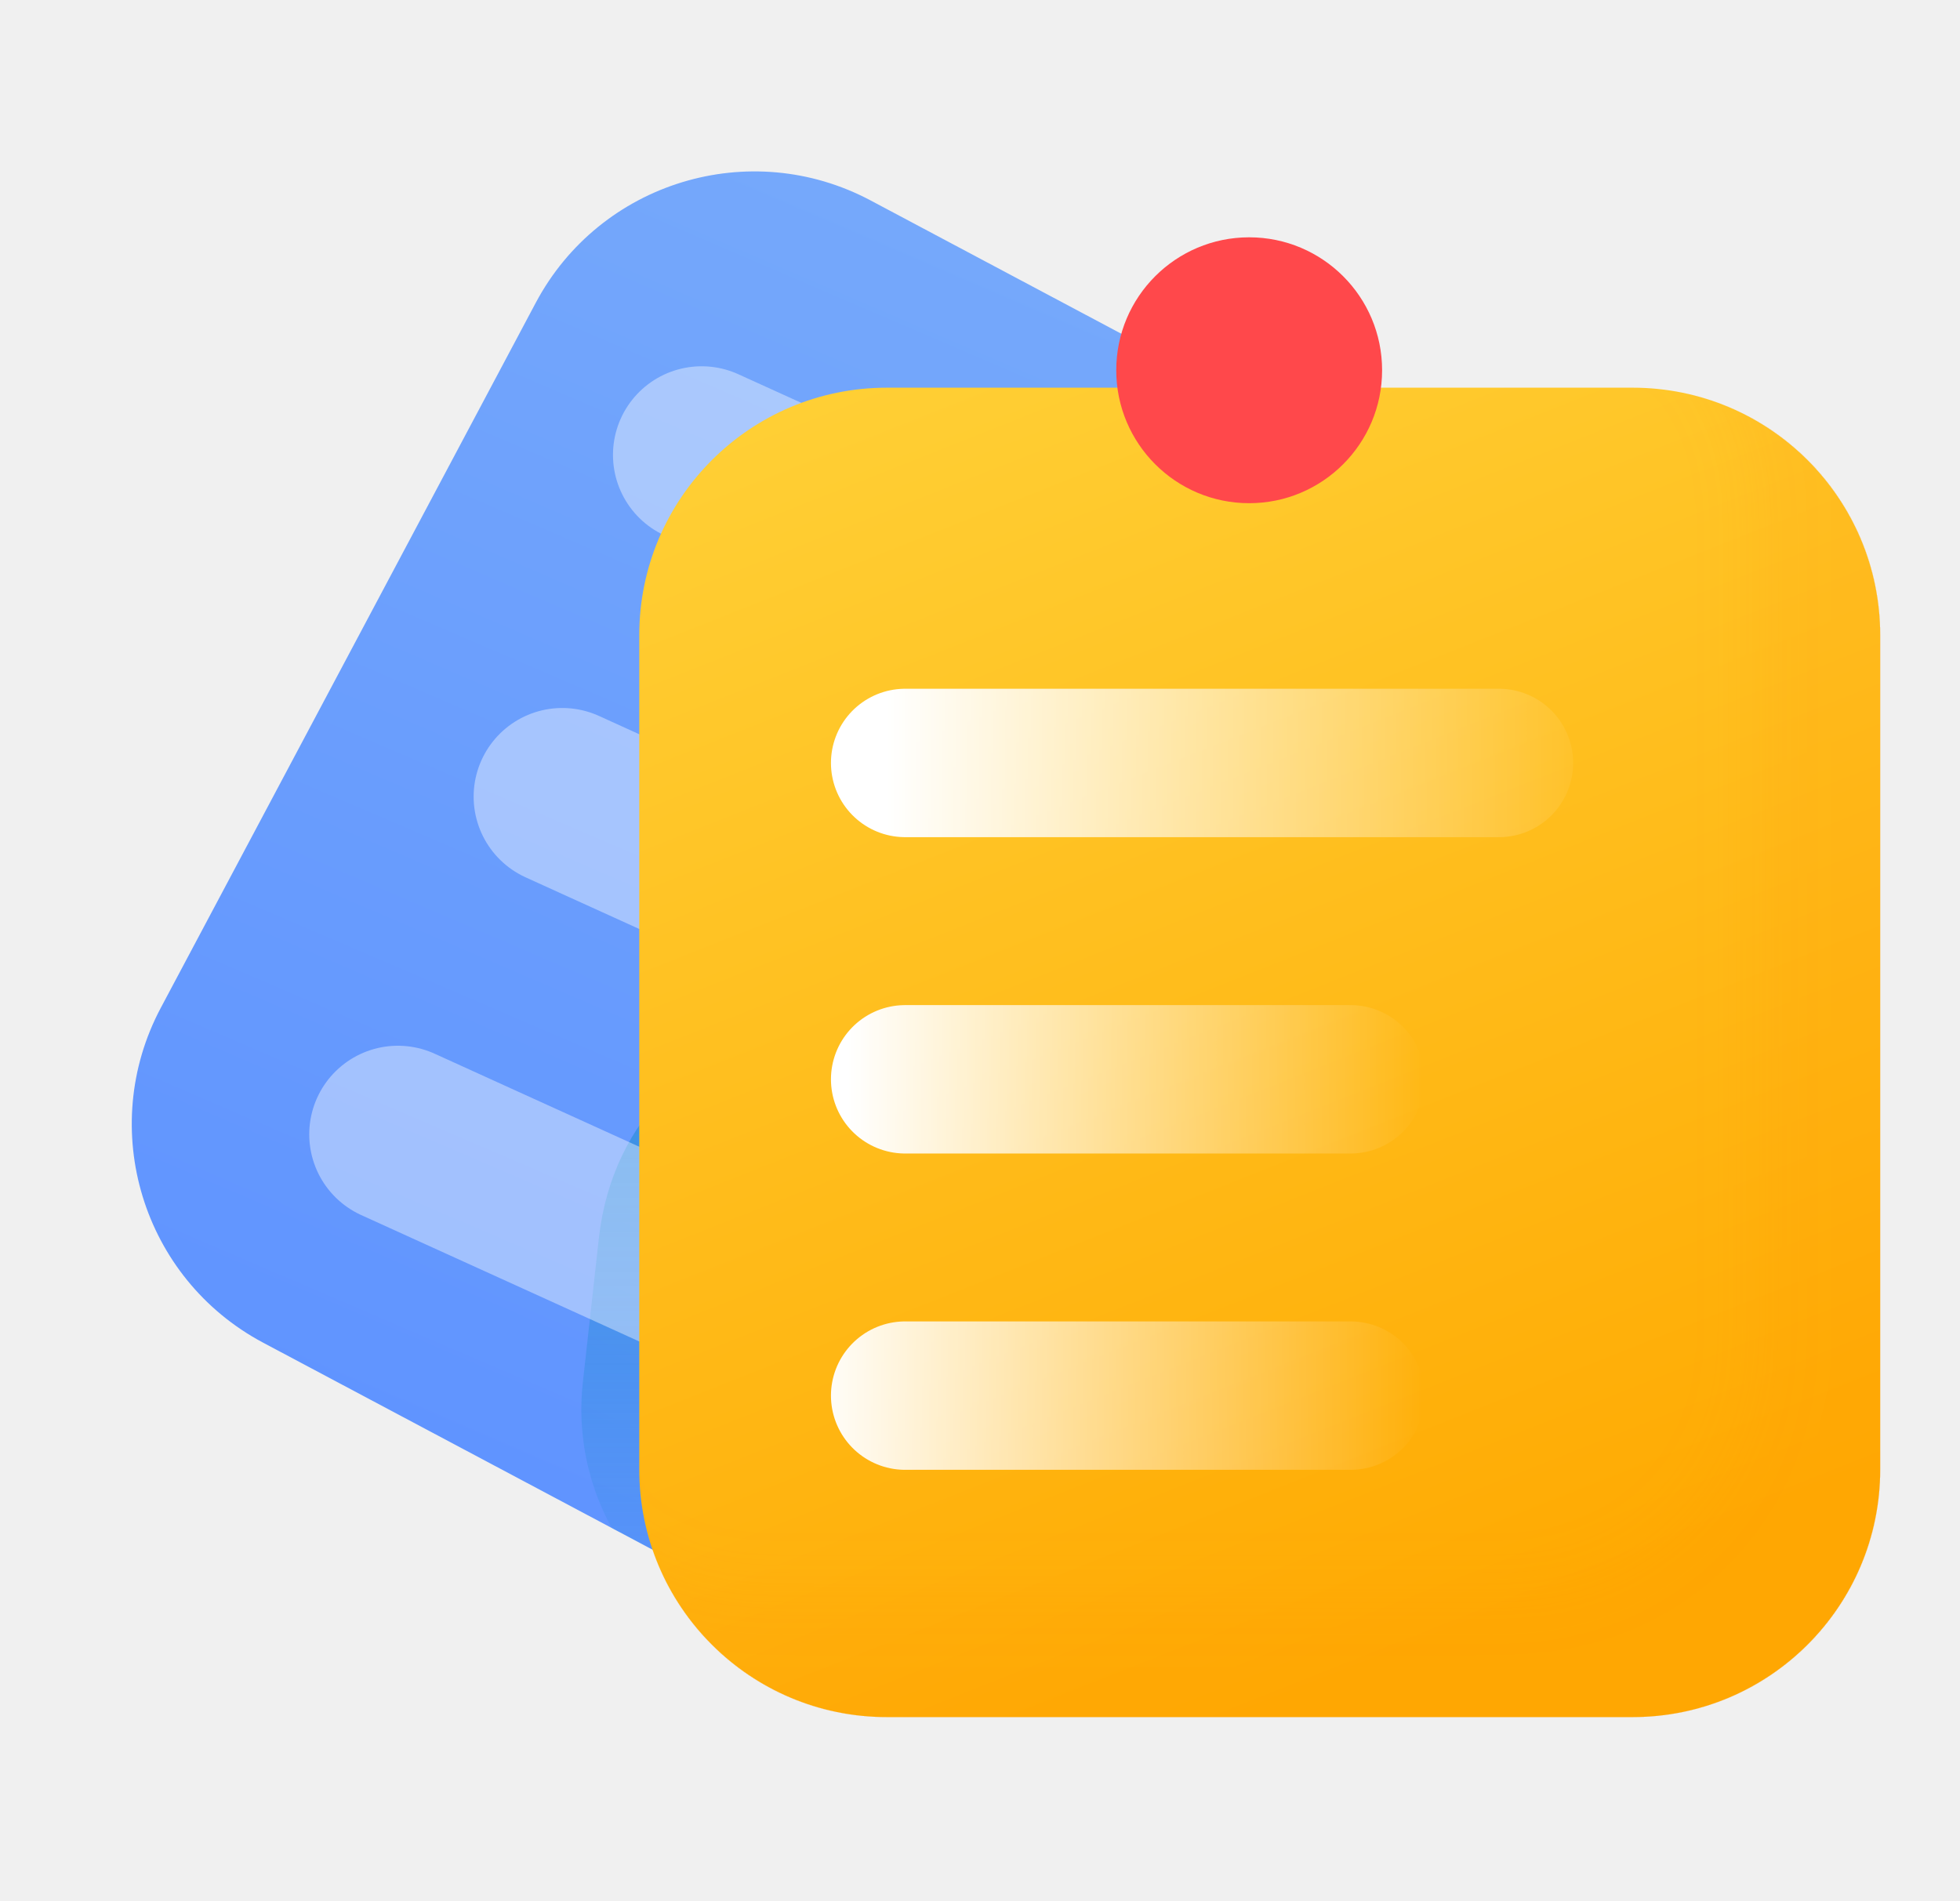
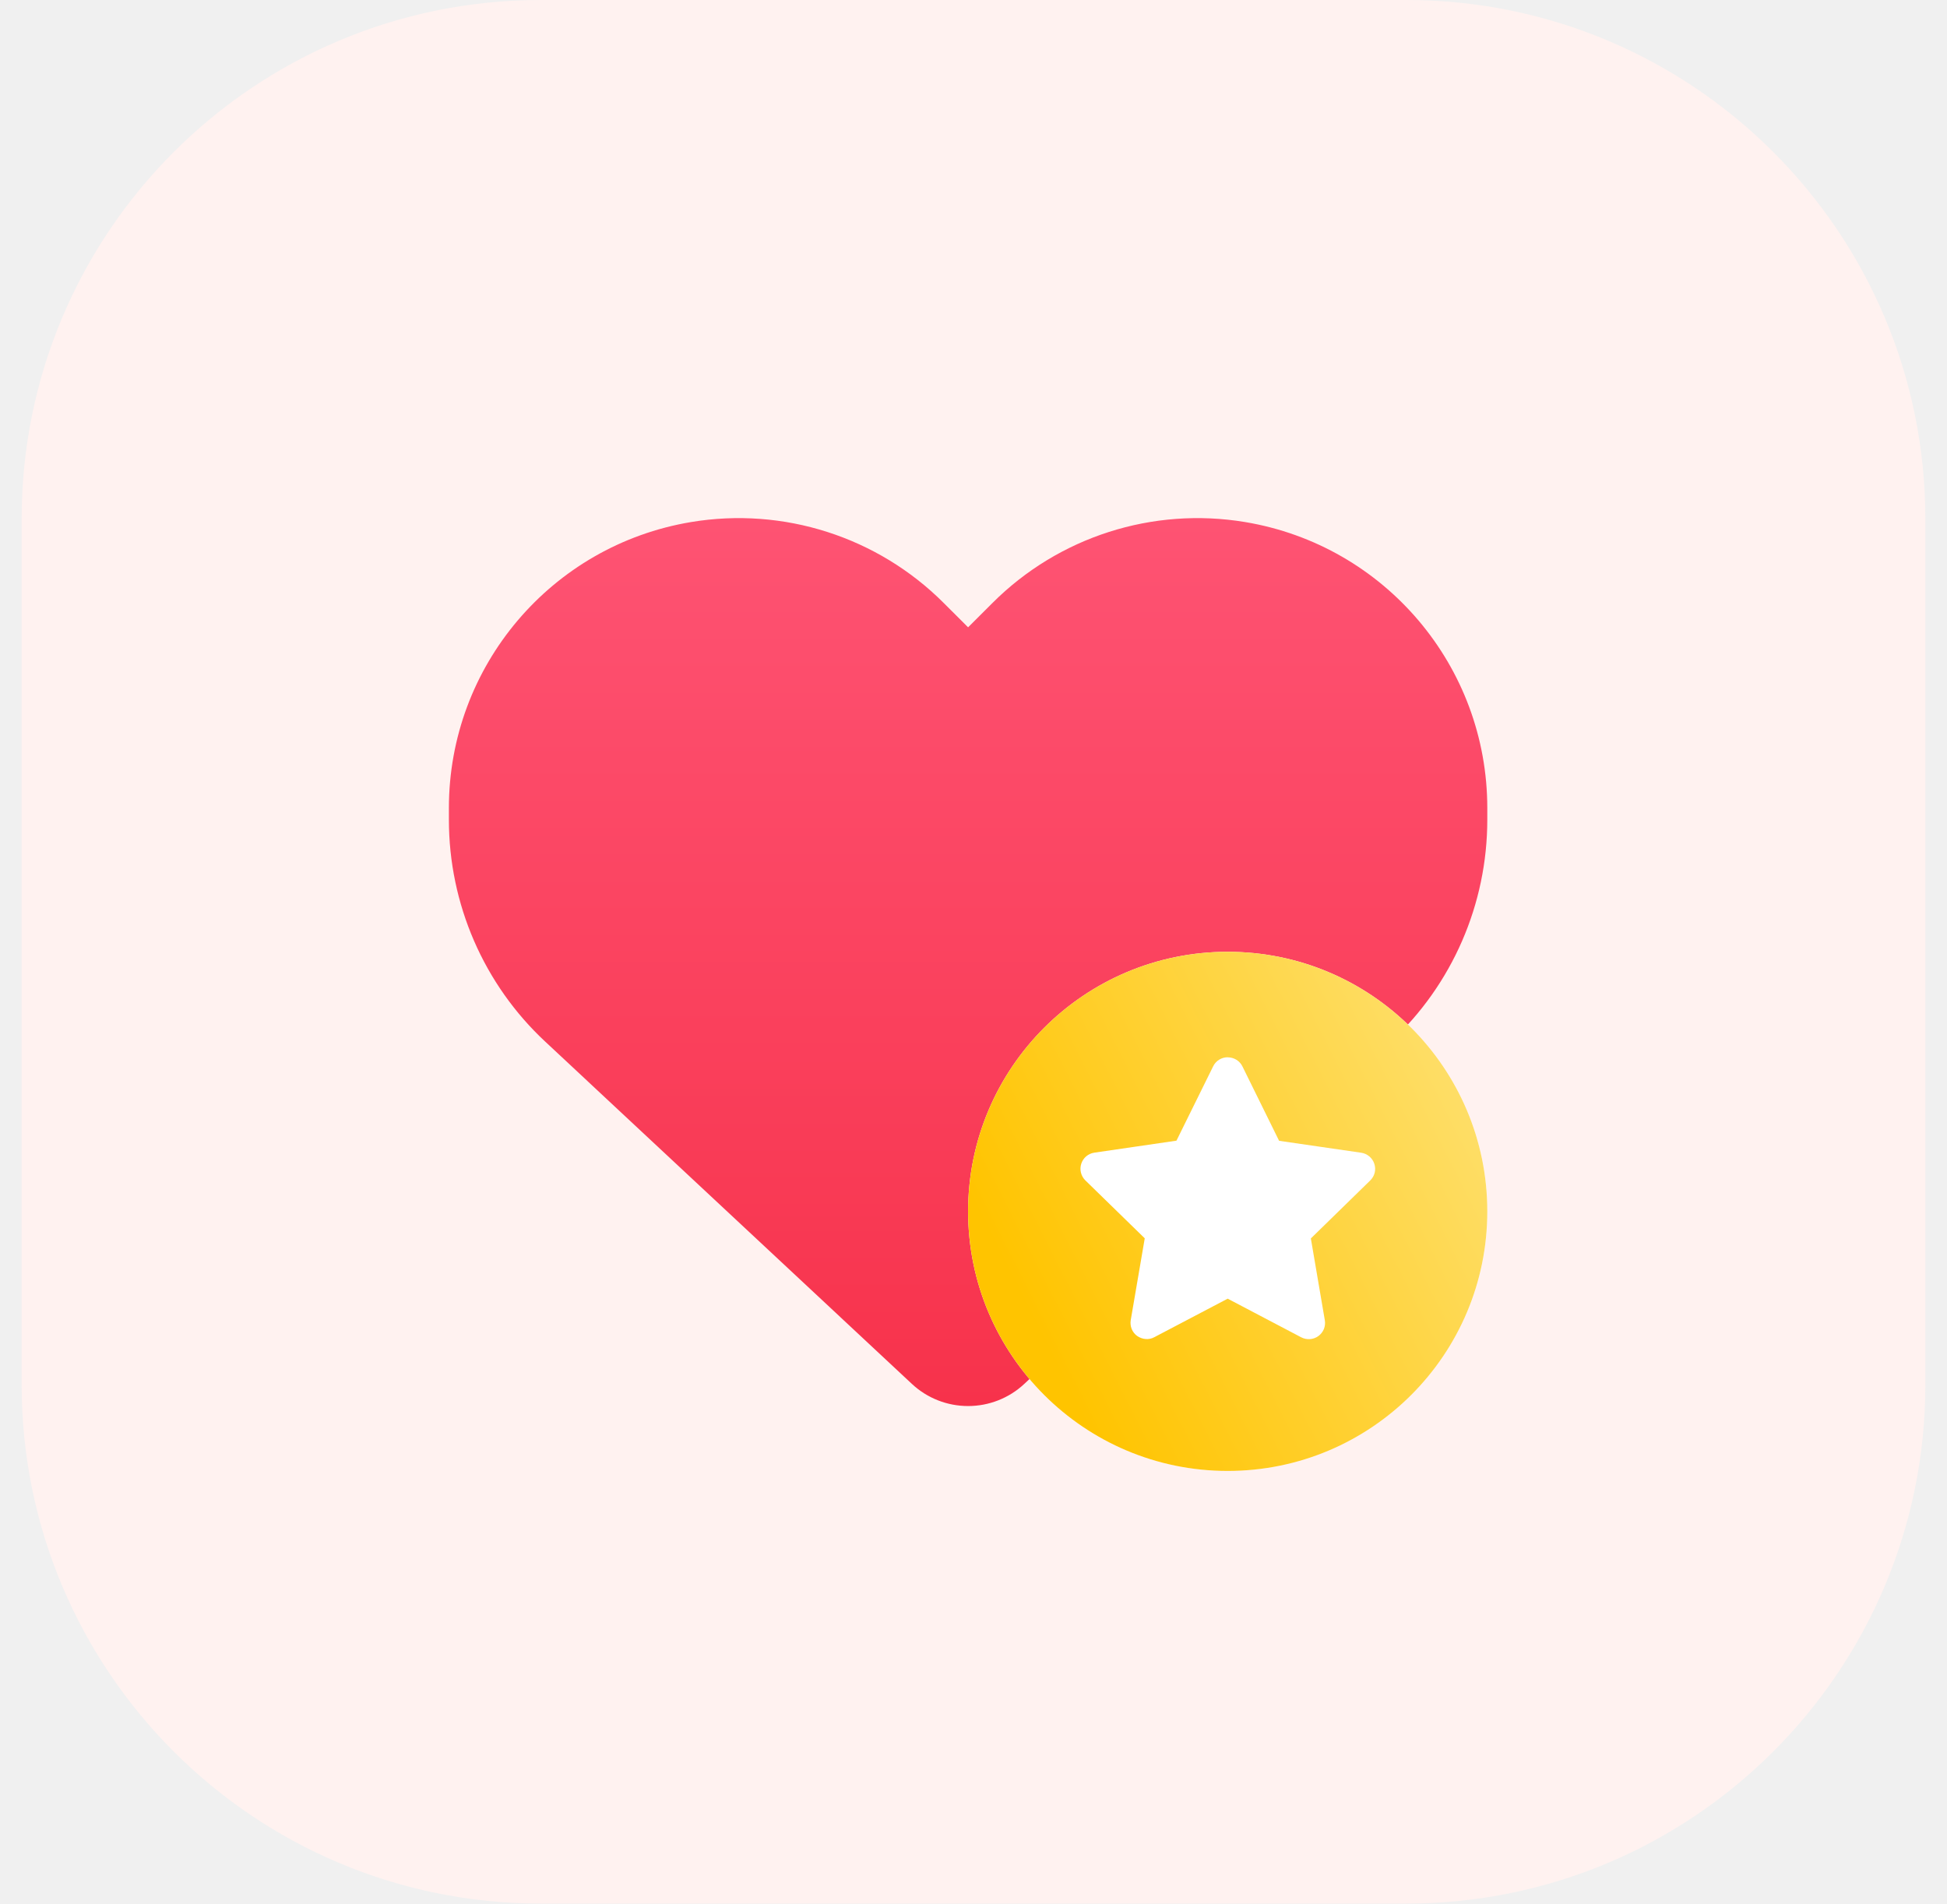
- <svg xmlns="http://www.w3.org/2000/svg" width="33" height="32" viewBox="0 0 33 32" fill="none">
-   <path d="M9.02 5.099C10.101 3.066 12.625 2.294 14.658 3.375L25.248 9.006C27.28 10.087 28.052 12.611 26.971 14.644L20.659 26.516C19.578 28.549 17.054 29.32 15.021 28.239L4.431 22.609C2.398 21.528 1.627 19.004 2.707 16.971L9.02 5.099Z" fill="url(#paint0_linear_1721_5125)" />
-   <mask id="mask0_1721_5125" style="mask-type:alpha" maskUnits="userSpaceOnUse" x="2" y="2" width="26" height="27">
-     <path d="M9.02 5.099C10.101 3.066 12.625 2.294 14.658 3.375L25.248 9.006C27.28 10.087 28.052 12.611 26.971 14.644L20.659 26.516C19.578 28.549 17.054 29.32 15.021 28.239L4.431 22.609C2.398 21.528 1.627 19.004 2.707 16.971L9.02 5.099Z" fill="white" />
-   </mask>
-   <g mask="url(#mask0_1721_5125)">
-     <path d="M17.928 19.395C16.034 15.731 10.538 16.75 10.083 20.849L9.814 23.27C9.589 25.291 10.856 27.18 12.812 27.738L13.946 28.062C14.319 28.169 14.704 28.223 15.091 28.223H15.645C18.769 28.223 20.783 24.914 19.348 22.139L17.928 19.395Z" fill="url(#paint1_linear_1721_5125)" />
-     <path opacity="0.4" d="M11.813 7.66L18.344 10.629" stroke="white" stroke-width="2.985" stroke-linecap="round" stroke-linejoin="round" />
-     <path opacity="0.4" d="M9.467 13.414L15.997 16.383" stroke="white" stroke-width="2.985" stroke-linecap="round" stroke-linejoin="round" />
-     <path opacity="0.4" d="M6.699 19.101L13.229 22.07" stroke="white" stroke-width="2.985" stroke-linecap="round" stroke-linejoin="round" />
+ <svg xmlns="http://www.w3.org/2000/svg" width="45" height="44" viewBox="0 0 45 44" fill="none">
+   <rect x="0.5" width="44" height="44" rx="12" fill="#FFF2F0" />
+   <g clip-path="url(#clip0_4941_6613)">
+     <g clip-path="url(#clip1_4941_6613)">
+       <path d="M12.606 24.081L21.077 31.989C21.428 32.317 21.892 32.5 22.375 32.5C22.858 32.5 23.322 32.317 23.673 31.989L32.144 24.081C33.569 22.755 34.375 20.894 34.375 18.948V18.677C34.375 15.4 32.008 12.606 28.778 12.067C26.641 11.711 24.466 12.409 22.938 13.938L22.375 14.5L21.812 13.938C20.284 12.409 18.109 11.711 15.972 12.067C12.742 12.606 10.375 15.4 10.375 18.677V18.948C10.375 20.894 11.181 22.755 12.606 24.081Z" fill="url(#paint0_linear_4941_6613)" />
+     </g>
+     <g clip-path="url(#clip2_4941_6613)">
+       <circle cx="28.375" cy="28" r="6" fill="white" />
+       <path d="M34.375 28C34.375 31.314 31.689 34 28.375 34C25.061 34 22.375 31.314 22.375 28C22.375 24.686 25.061 22 28.375 22C31.689 22 34.375 24.686 34.375 28ZM28.375 24.438C28.232 24.438 28.101 24.52 28.04 24.646L27.191 26.366L25.293 26.643C25.152 26.664 25.035 26.762 24.991 26.898C24.946 27.034 24.984 27.184 25.084 27.283L26.458 28.623L26.134 30.515C26.111 30.655 26.167 30.798 26.284 30.881C26.402 30.962 26.554 30.977 26.678 30.909L28.375 30.018L30.074 30.911C30.201 30.977 30.353 30.967 30.47 30.883C30.587 30.798 30.644 30.658 30.62 30.517L30.297 28.626L31.67 27.285C31.773 27.184 31.809 27.037 31.764 26.901C31.72 26.765 31.602 26.666 31.462 26.645L29.563 26.369L28.715 24.648C28.652 24.52 28.52 24.44 28.38 24.44L28.375 24.438Z" fill="url(#paint1_linear_4941_6613)" />
+     </g>
  </g>
-   <g filter="url(#filter0_i_1721_5125)">
-     <rect x="10.763" y="6.528" width="20.893" height="22.385" rx="4.169" fill="url(#paint2_linear_1721_5125)" />
-   </g>
-   <path d="M21.032 8.473C22.268 8.473 23.27 7.47 23.27 6.234C23.27 4.998 22.268 3.996 21.032 3.996C19.796 3.996 18.794 4.998 18.794 6.234C18.794 7.47 19.796 8.473 21.032 8.473Z" fill="#FF484B" />
-   <path d="M15.24 18.174H22.738" stroke="url(#paint3_linear_1721_5125)" stroke-width="2.499" stroke-linecap="round" stroke-linejoin="round" />
-   <path d="M15.24 12.847H25.237" stroke="url(#paint4_linear_1721_5125)" stroke-width="2.499" stroke-linecap="round" stroke-linejoin="round" />
-   <path d="M15.24 23.5H22.738" stroke="url(#paint5_linear_1721_5125)" stroke-width="2.499" stroke-linecap="round" stroke-linejoin="round" />
  <defs>
-     <filter id="filter0_i_1721_5125" x="9.721" y="5.486" width="21.935" height="23.427" filterUnits="userSpaceOnUse" color-interpolation-filters="sRGB">
-       <feFlood flood-opacity="0" result="BackgroundImageFix" />
-       <feBlend mode="normal" in="SourceGraphic" in2="BackgroundImageFix" result="shape" />
-       <feColorMatrix in="SourceAlpha" type="matrix" values="0 0 0 0 0 0 0 0 0 0 0 0 0 0 0 0 0 0 127 0" result="hardAlpha" />
-       <feOffset dx="-2.084" dy="-2.084" />
-       <feGaussianBlur stdDeviation="0.521" />
-       <feComposite in2="hardAlpha" operator="arithmetic" k2="-1" k3="1" />
-       <feColorMatrix type="matrix" values="0 0 0 0 1 0 0 0 0 0.536 0 0 0 0 0 0 0 0 0.1 0" />
-       <feBlend mode="normal" in2="shape" result="effect1_innerShadow_1721_5125" />
-     </filter>
-     <linearGradient id="paint0_linear_1721_5125" x1="18.467" y1="5.066" x2="9.726" y2="25.424" gradientUnits="userSpaceOnUse">
-       <stop stop-color="#75A8FB" />
-       <stop offset="1" stop-color="#6094FF" />
+     <linearGradient id="paint0_linear_4941_6613" x1="22.375" y1="11.976" x2="22.375" y2="32.5" gradientUnits="userSpaceOnUse">
+       <stop stop-color="#FE5373" />
+       <stop offset="1" stop-color="#F7324B" />
    </linearGradient>
-     <linearGradient id="paint1_linear_1721_5125" x1="15.96" y1="7.166" x2="15.96" y2="28.223" gradientUnits="userSpaceOnUse">
-       <stop stop-color="#0A86C6" />
-       <stop offset="1" stop-color="#0A86C6" stop-opacity="0" />
+     <linearGradient id="paint1_linear_4941_6613" x1="24.633" y1="32" x2="36.312" y2="26.088" gradientUnits="userSpaceOnUse">
+       <stop stop-color="#FFC400" />
+       <stop offset="1" stop-color="#FEE278" />
    </linearGradient>
-     <linearGradient id="paint2_linear_1721_5125" x1="12.349" y1="6.573" x2="21.21" y2="28.914" gradientUnits="userSpaceOnUse">
-       <stop stop-color="#FFD036" />
-       <stop offset="1" stop-color="#FFAA02" />
-     </linearGradient>
-     <linearGradient id="paint3_linear_1721_5125" x1="14.282" y1="18.173" x2="23.948" y2="18.173" gradientUnits="userSpaceOnUse">
-       <stop stop-color="white" />
-       <stop offset="1" stop-color="white" stop-opacity="0" />
-     </linearGradient>
-     <linearGradient id="paint4_linear_1721_5125" x1="14.927" y1="12.979" x2="27.171" y2="12.979" gradientUnits="userSpaceOnUse">
-       <stop stop-color="white" />
-       <stop offset="1" stop-color="white" stop-opacity="0" />
-     </linearGradient>
-     <linearGradient id="paint5_linear_1721_5125" x1="13.638" y1="23.972" x2="23.948" y2="23.972" gradientUnits="userSpaceOnUse">
-       <stop stop-color="white" />
-       <stop offset="1" stop-color="white" stop-opacity="0" />
-     </linearGradient>
+     <clipPath id="clip0_4941_6613">
+       <rect width="24" height="24" fill="white" transform="translate(10.375 10)" />
+     </clipPath>
+     <clipPath id="clip1_4941_6613">
+       <rect width="24" height="24" fill="white" transform="translate(10.375 10)" />
+     </clipPath>
+     <clipPath id="clip2_4941_6613">
+       <rect width="12" height="12" fill="white" transform="translate(22.375 22)" />
+     </clipPath>
  </defs>
</svg>
